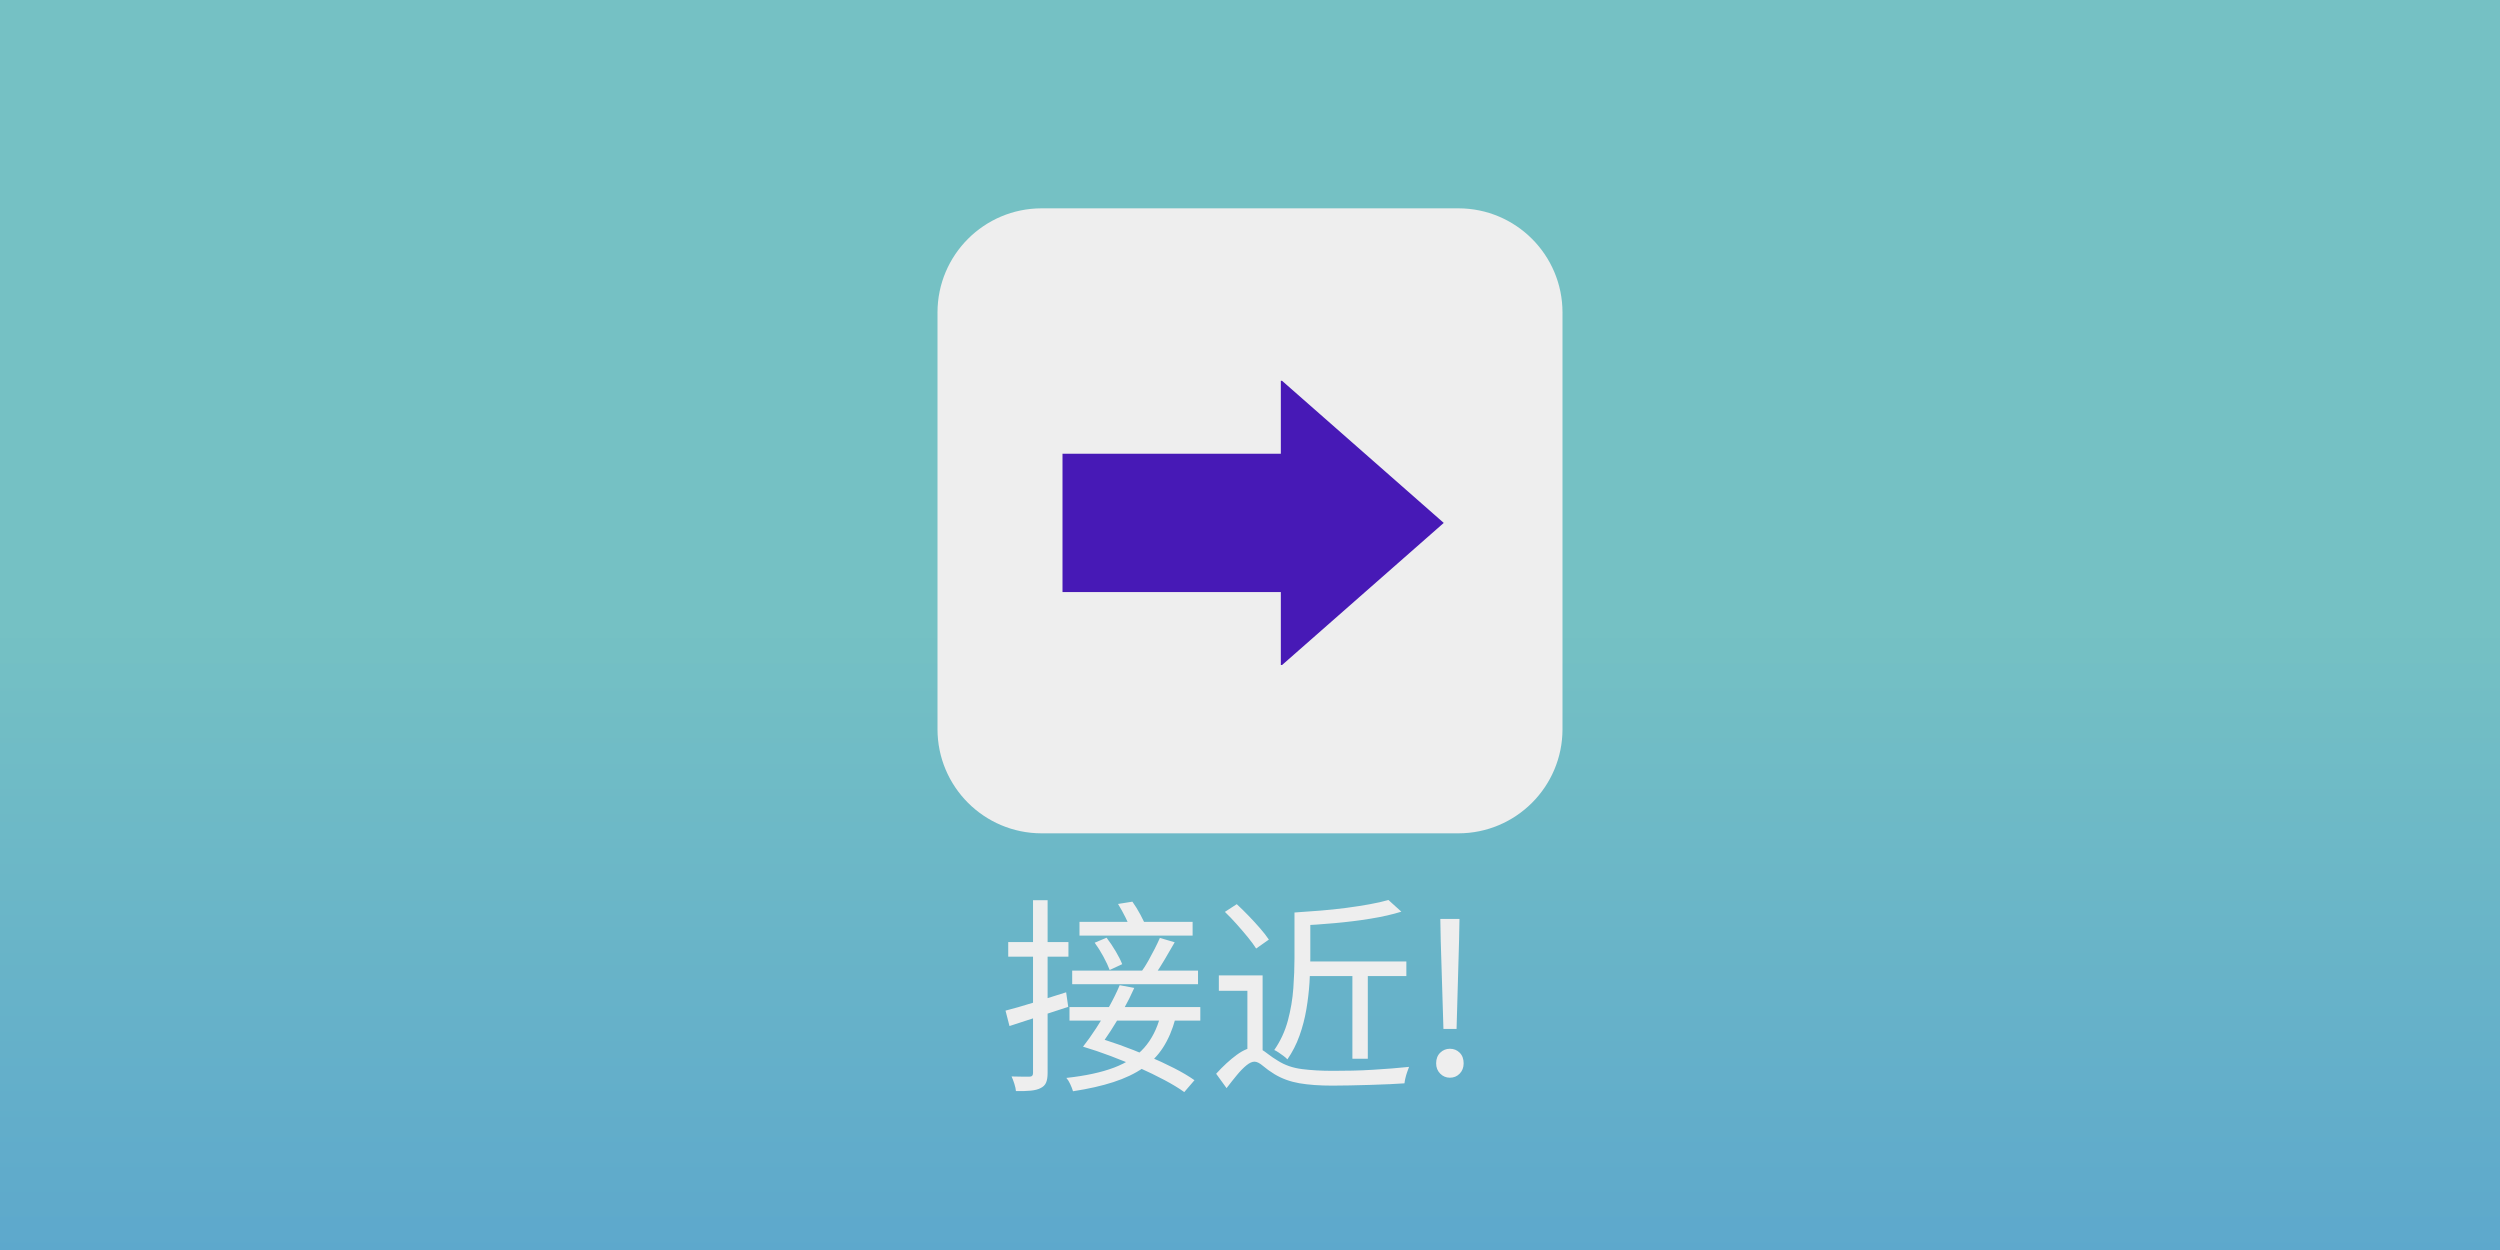
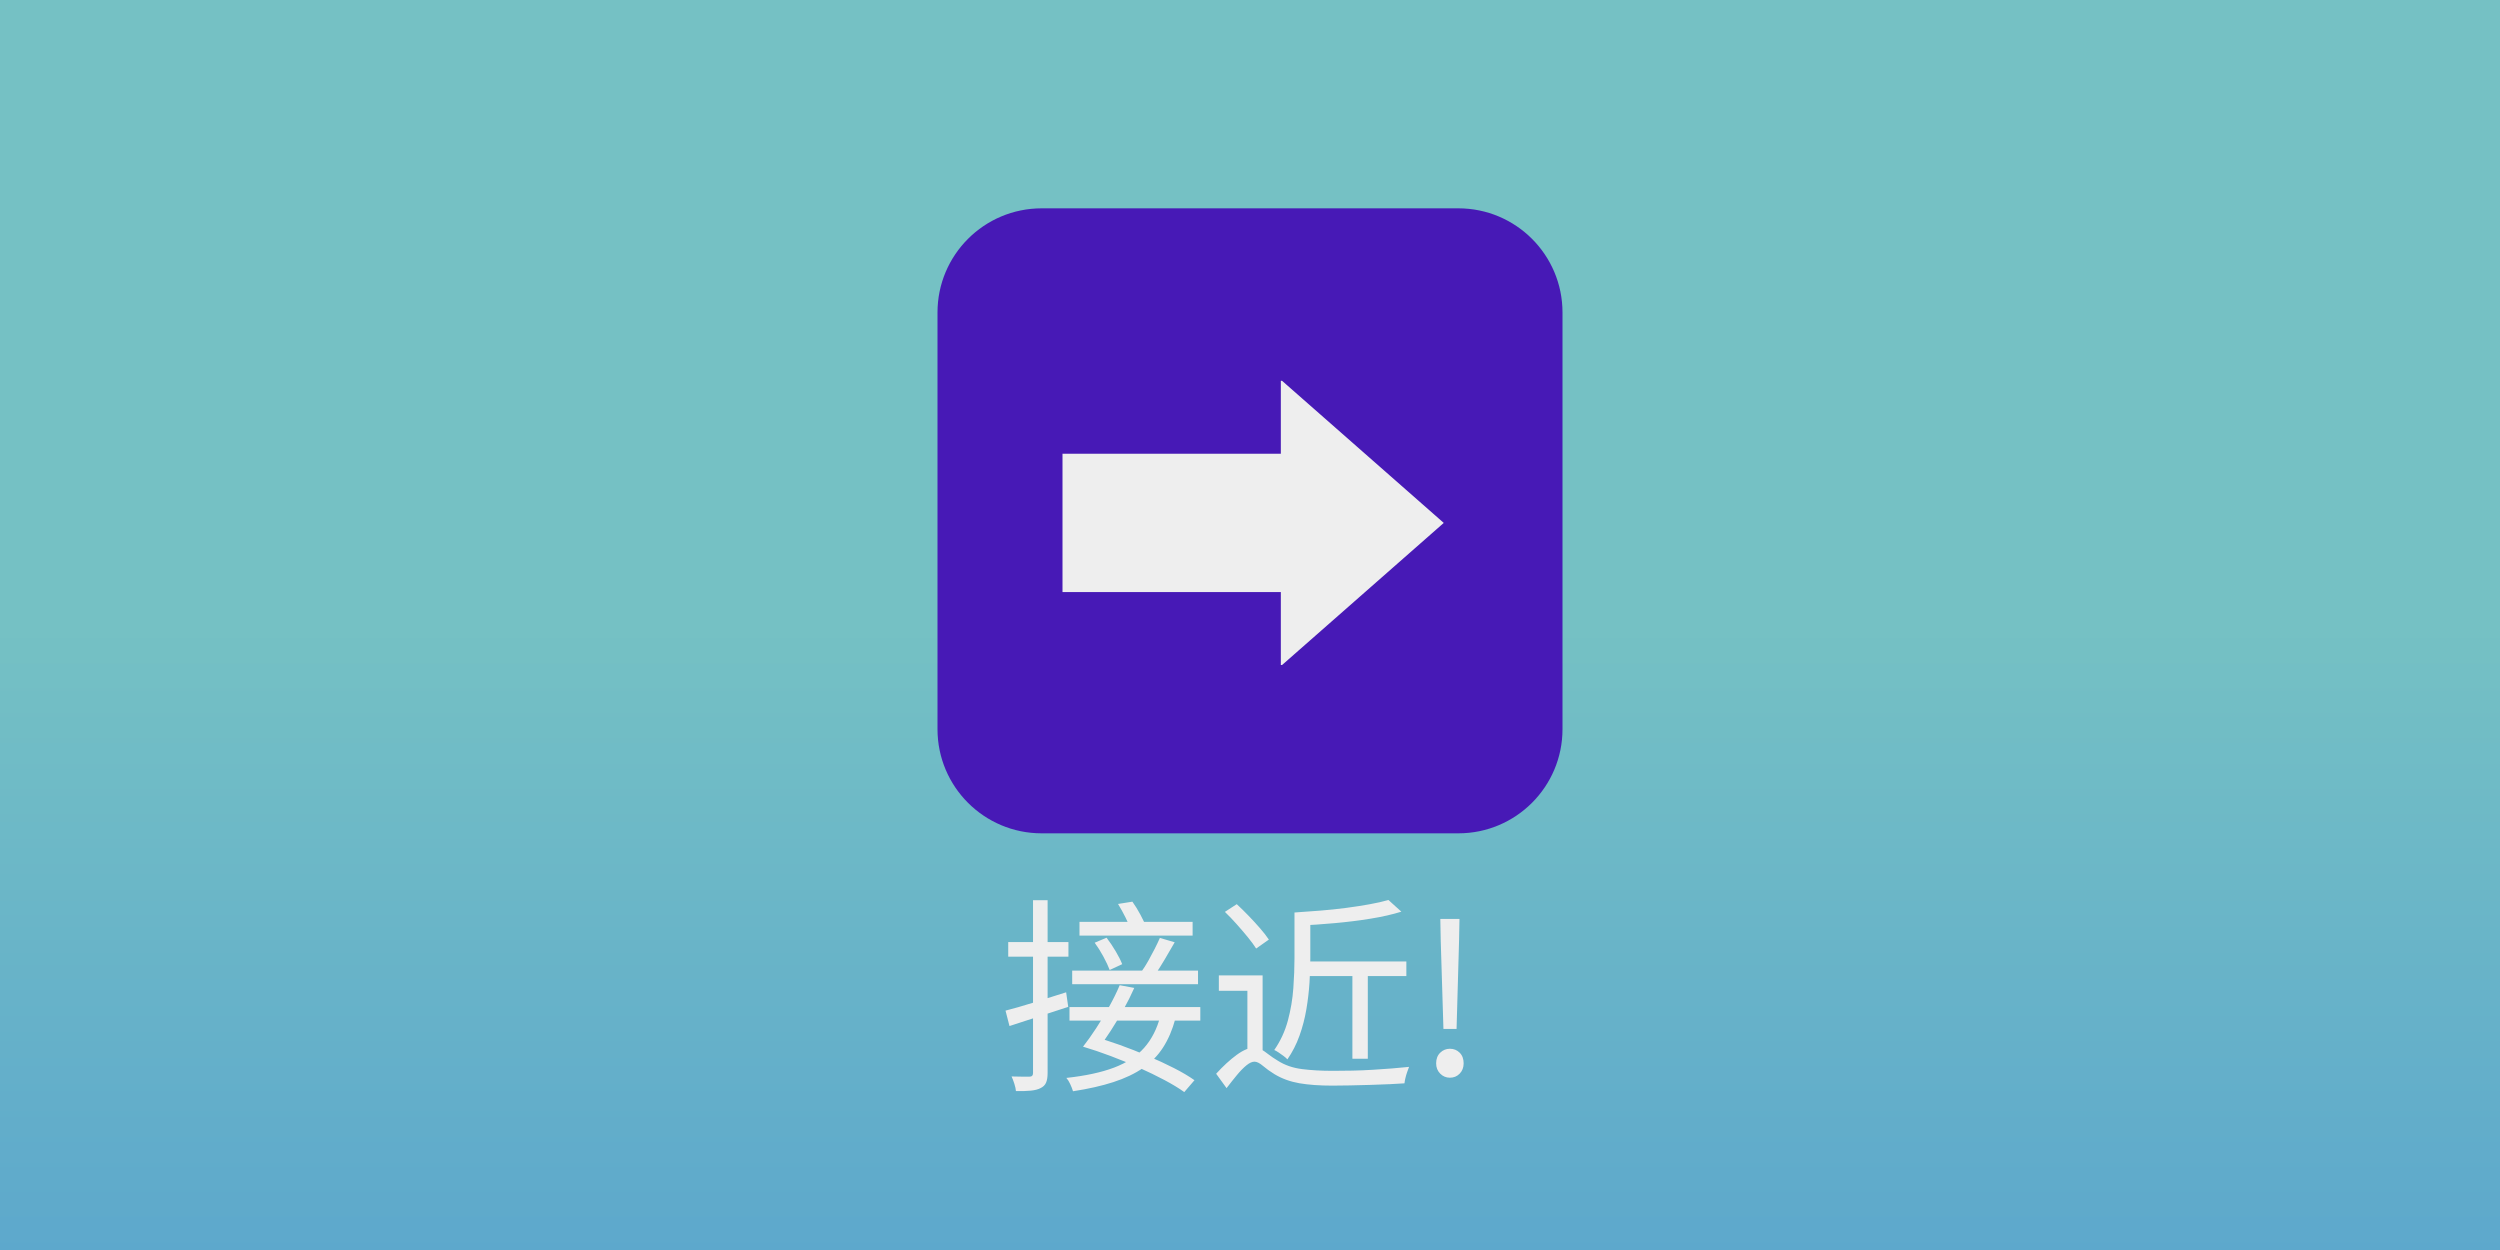
<svg xmlns="http://www.w3.org/2000/svg" version="1.1" width="600" height="300" viewBox="0,0,600,300">
  <defs>
    <linearGradient id="theme" x1="0" y1="0" x2="0" y2="1">
      <stop offset="50%" stop-color="#75c1c4" />
      <stop offset="100%" stop-color="#5da8cc" />
    </linearGradient>
  </defs>
  <rect x="0" y="0" width="600" height="300" fill="url(#theme)" />
-   <rect x="225" y="50" width="150" height="150" fill="#eee" rx="25" ry="25" />
-   <g id="svgGroup" stroke-linecap="round" fill-rule="nonzero" fill="#4719b6" stroke="none" stroke-width="0">
+   <rect x="225" y="50" width="150" height="150" fill="#4719b6" rx="25" ry="25" />
+   <g id="svgGroup" stroke-linecap="round" fill-rule="nonzero" fill="#eee" stroke="none" stroke-width="0">
    <path d="M5 61.400L57.400 61.400L57.400 43.900L57.700 43.900L96.500 78.000L57.700 112.100L57.400 112.100L57.400 94.600L5 94.600L5 61.400Z" transform="translate(250,47.5)" />
  </g>
  <g id="svgGroup" stroke-linecap="round" fill-rule="nonzero" fill="#eee" stroke="none" stroke-width="0">
    <path d="M2.350 46.250L1.400 42.550Q4.150 41.850 8.025 40.650Q11.900 39.450 15.950 38.150L15.950 38.150L16.450 41.650Q12.800 42.850 9.100 44.050Q5.400 45.250 2.350 46.250L2.350 46.250ZM2.050 29.600L2.050 26.100L16.500 26.100L16.500 29.600L2.050 29.600ZM8 57.550L8 16.050L11.500 16.050L11.500 57.500Q11.500 59.000 11.125 59.850Q10.750 60.700 9.800 61.150L9.800 61.150Q8.950 61.600 7.525 61.750Q6.100 61.900 3.900 61.850L3.900 61.850Q3.850 61.150 3.525 60.125Q3.200 59.100 2.850 58.350L2.850 58.350Q4.350 58.400 5.550 58.400Q6.750 58.400 7.150 58.400L7.150 58.400Q8 58.400 8 57.550L8 57.550ZM19.150 24.550L19.150 21.250L46.300 21.250L46.300 24.550L19.150 24.550ZM17.400 36.200L17.400 32.950L47.600 32.950L47.600 36.200L17.400 36.200ZM22.800 26.250L22.800 26.250L25.650 25.050Q26.800 26.550 27.850 28.325Q28.900 30.100 29.400 31.400L29.400 31.400L26.400 32.800Q25.900 31.450 24.900 29.600Q23.900 27.750 22.800 26.250ZM38.450 25.100L38.450 25.100L42 26.150Q40.800 28.200 39.525 30.400Q38.250 32.600 37.100 34.100L37.100 34.100L34.050 33.150Q34.850 32.050 35.650 30.625Q36.450 29.200 37.200 27.725Q37.950 26.250 38.450 25.100ZM16.750 44.950L16.750 41.700L48.150 41.700L48.150 44.950L16.750 44.950ZM38.550 43.900L38.550 43.900L42.150 44.550Q41.100 48.450 39.225 51.375Q37.350 54.300 34.400 56.325Q31.450 58.350 27.300 59.700Q23.150 61.050 17.600 61.900L17.600 61.900Q17.350 61.100 16.925 60.175Q16.500 59.250 16 58.700L16 58.700Q22.900 57.950 27.450 56.225Q32 54.500 34.675 51.475Q37.350 48.450 38.550 43.900ZM23.700 51.600L20 51.200Q21.500 49.300 23.150 46.775Q24.800 44.250 26.300 41.550Q27.800 38.850 28.800 36.450L28.800 36.450L32.300 37.100Q31.200 39.600 29.700 42.300Q28.200 45.000 26.625 47.425Q25.050 49.850 23.700 51.600L23.700 51.600ZM20 51.200L20 51.200L22.250 48.700Q25.400 49.550 28.800 50.775Q32.200 52.000 35.550 53.425Q38.900 54.850 41.800 56.325Q44.700 57.800 46.750 59.250L46.750 59.250L44.300 62.100Q42.350 60.700 39.525 59.200Q36.700 57.700 33.400 56.225Q30.100 54.750 26.650 53.450Q23.200 52.150 20 51.200ZM28.400 16.950L28.400 16.950L31.850 16.400Q32.850 17.800 33.775 19.525Q34.700 21.250 35.200 22.550L35.200 22.550L31.550 23.300Q31.100 22.000 30.200 20.200Q29.300 18.400 28.400 16.950ZM72.750 34.250L72.750 30.750L97.600 30.750L97.600 34.250L72.750 34.250ZM84.650 54.100L84.650 32.400L88.350 32.400L88.350 54.100L84.650 54.100ZM52.600 34.100L63.100 34.100L63.100 53.200L59.450 53.200L59.450 37.800L52.600 37.800L52.600 34.100ZM70.750 30.100L70.750 19.000L74.550 19.000L74.550 30.100Q74.550 32.750 74.350 35.875Q74.150 39.000 73.600 42.250Q73.050 45.500 71.950 48.575Q70.850 51.650 69.050 54.250L69.050 54.250Q68.750 53.900 68.150 53.450Q67.550 53.000 66.950 52.600Q66.350 52.200 65.900 52.000L65.900 52.000Q68.150 48.750 69.175 44.900Q70.200 41.050 70.475 37.175Q70.750 33.300 70.750 30.100L70.750 30.100ZM93.300 16.000L93.300 16.000L96.400 18.800Q93.200 19.800 89.050 20.475Q84.900 21.150 80.450 21.550Q76 21.950 71.800 22.150L71.800 22.150Q71.700 21.500 71.400 20.550Q71.100 19.600 70.750 19.000L70.750 19.000Q73.750 18.800 76.925 18.550Q80.100 18.300 83.125 17.900Q86.150 17.500 88.775 17.025Q91.400 16.550 93.300 16.000ZM61.200 51.400L61.200 51.400Q62.050 51.400 62.800 51.850Q63.550 52.300 64.475 53.025Q65.400 53.750 66.800 54.600L66.800 54.600Q69.250 56.150 72.500 56.575Q75.750 57.000 79.950 57.000L79.950 57.000Q82.150 57.000 84.600 56.950Q87.050 56.900 89.500 56.750Q91.950 56.600 94.175 56.425Q96.400 56.250 98.250 56.050L98.250 56.050Q98.050 56.550 97.800 57.275Q97.550 58.000 97.375 58.725Q97.200 59.450 97.150 60.000L97.150 60.000Q95.800 60.100 93.650 60.200Q91.500 60.300 88.975 60.375Q86.450 60.450 84.025 60.500Q81.600 60.550 79.850 60.550L79.850 60.550Q75.200 60.550 71.900 59.975Q68.600 59.400 65.950 57.800L65.950 57.800Q64.400 56.850 63.200 55.825Q62 54.800 61.150 54.800L61.150 54.800Q60.300 54.800 59.225 55.675Q58.150 56.550 56.950 58.000Q55.750 59.450 54.450 61.150L54.450 61.150L51.950 57.700Q54.450 54.950 56.875 53.175Q59.300 51.400 61.200 51.400ZM54.050 18.850L54.050 18.850L56.900 17.000Q58.300 18.300 59.750 19.800Q61.200 21.300 62.500 22.800Q63.800 24.300 64.600 25.500L64.600 25.500L61.550 27.650Q60.800 26.450 59.550 24.925Q58.300 23.400 56.875 21.800Q55.450 20.200 54.050 18.850ZM109.650 46.950L106.500 46.950L105.850 25.750L105.750 20.550L110.350 20.550L110.250 25.750L109.650 46.950ZM108.050 58.650L108.050 58.650Q106.700 58.650 105.725 57.675Q104.750 56.700 104.750 55.200L104.750 55.200Q104.750 53.600 105.725 52.650Q106.700 51.700 108.050 51.700L108.050 51.700Q109.450 51.700 110.400 52.650Q111.350 53.600 111.350 55.200L111.350 55.200Q111.350 56.700 110.400 57.675Q109.450 58.650 108.050 58.650Z" transform="translate(239.925,200)" />
  </g>
</svg>
